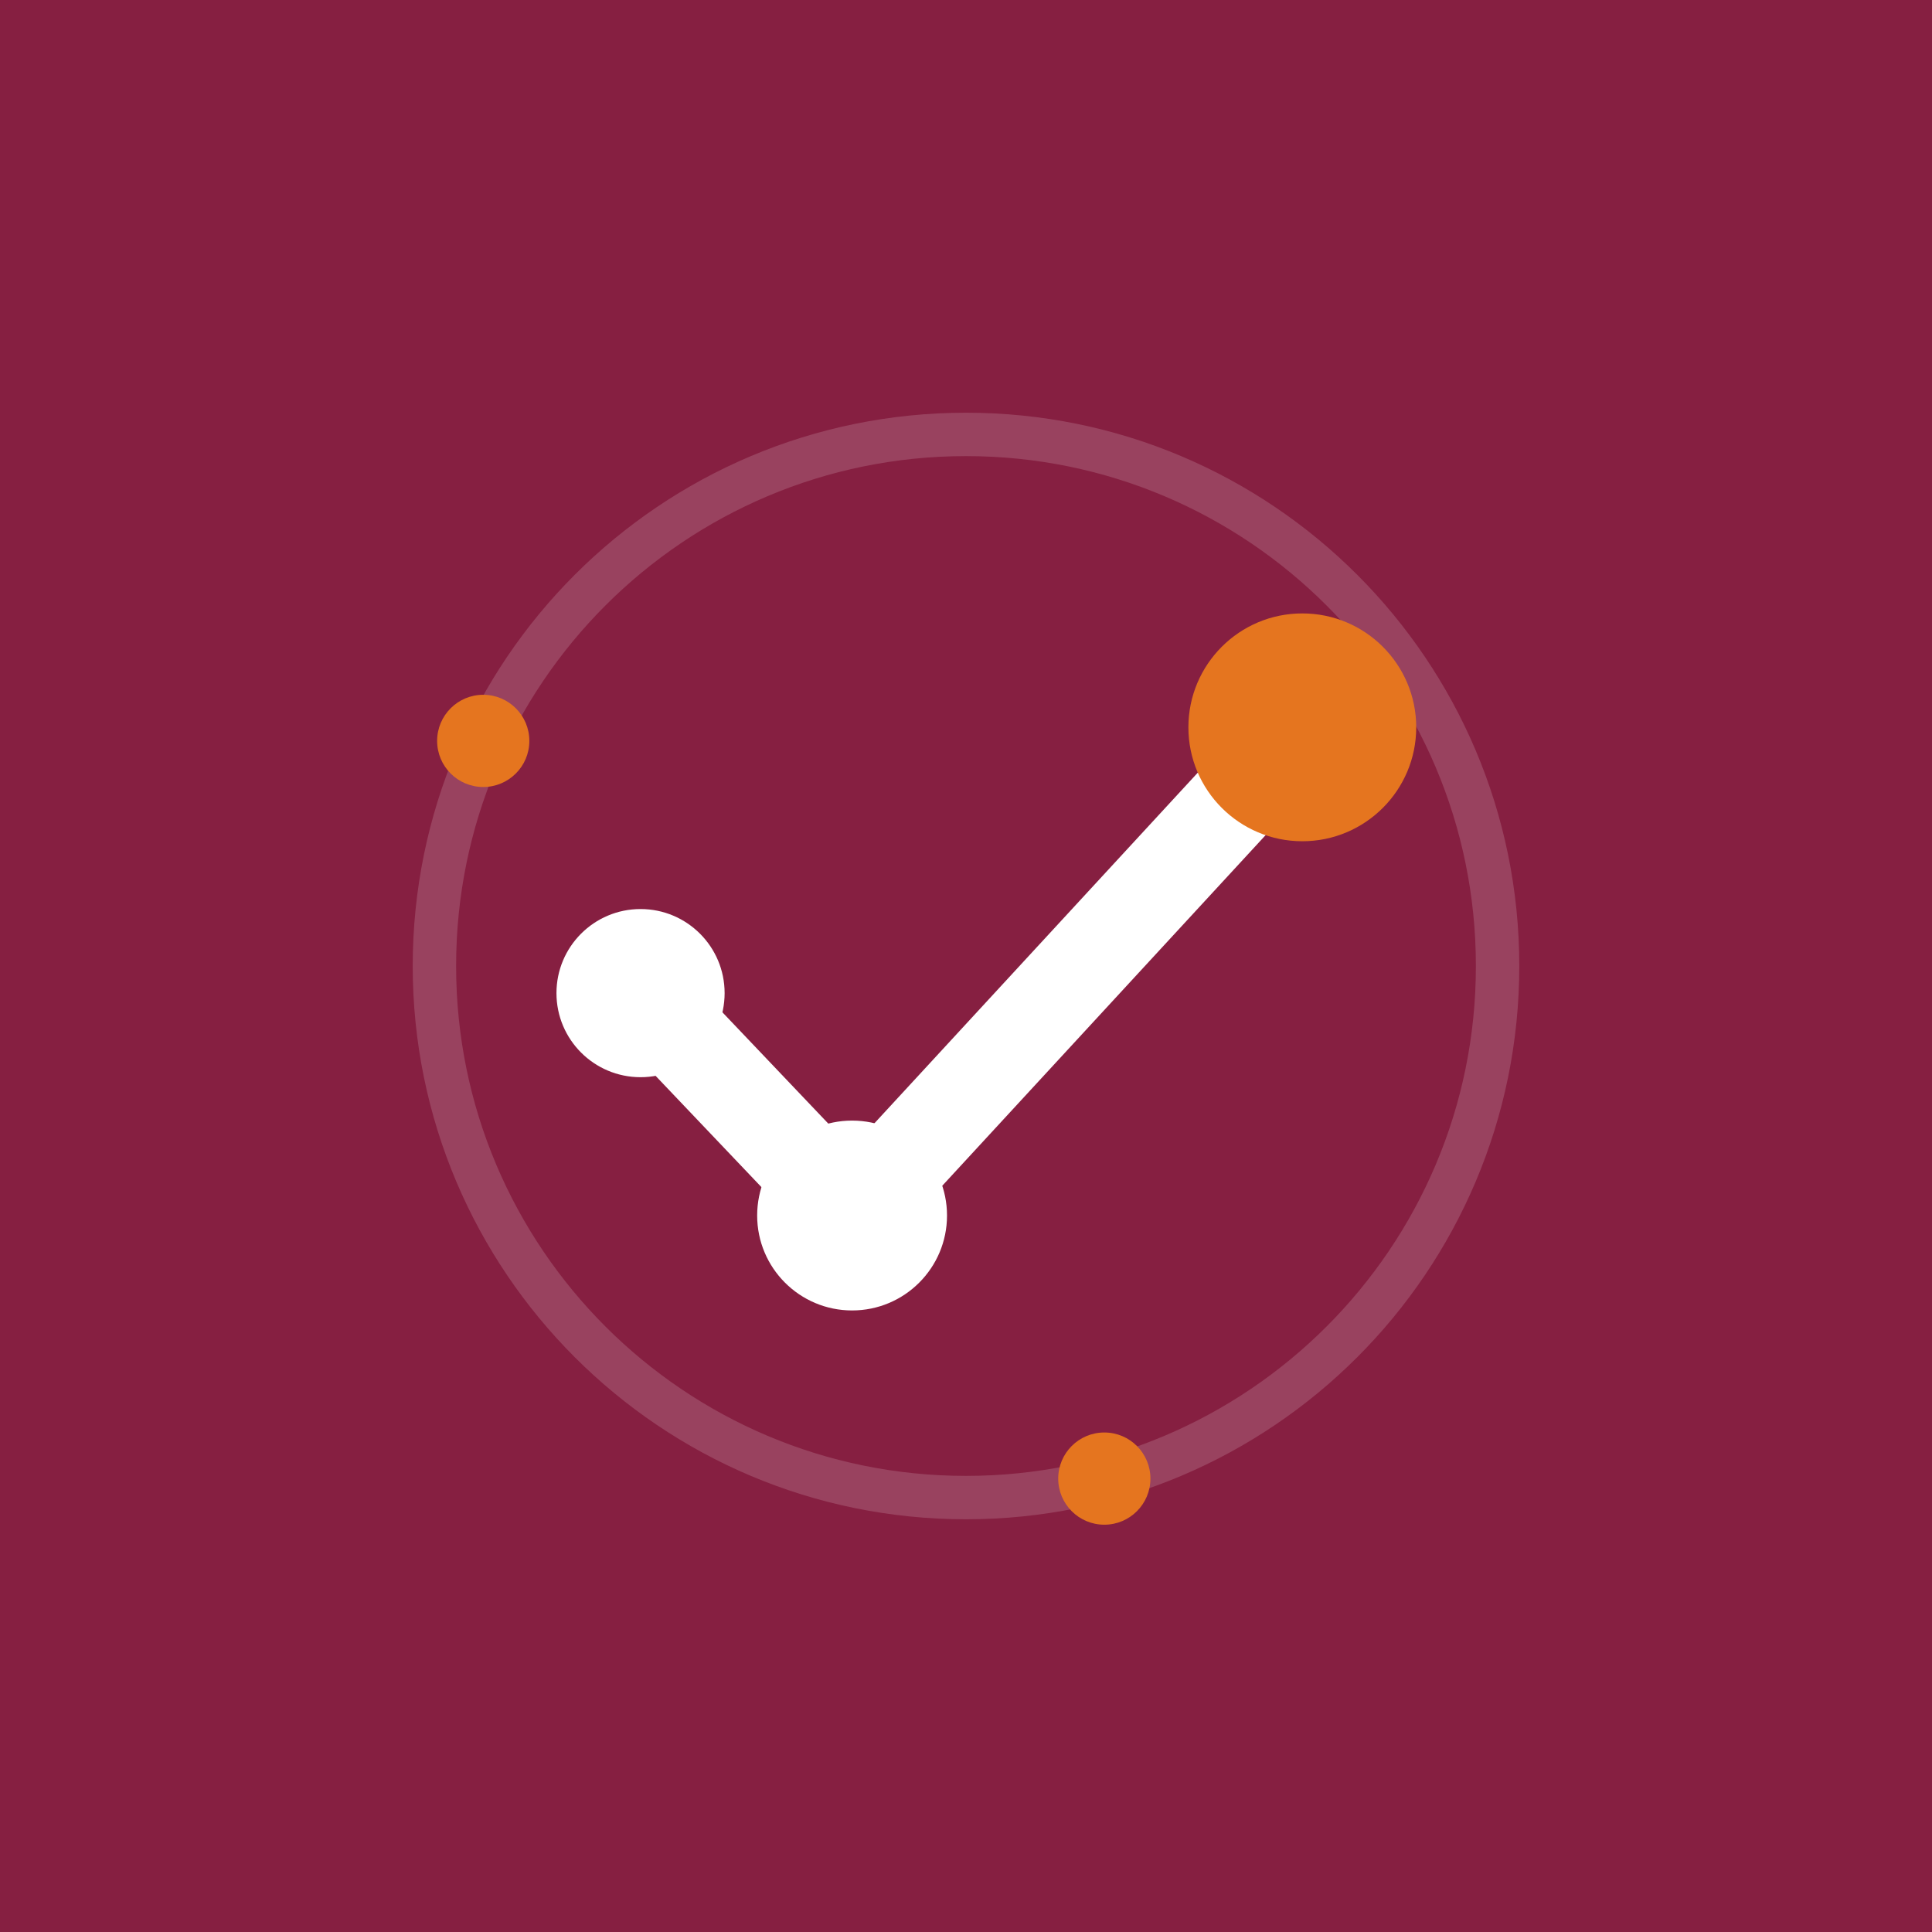
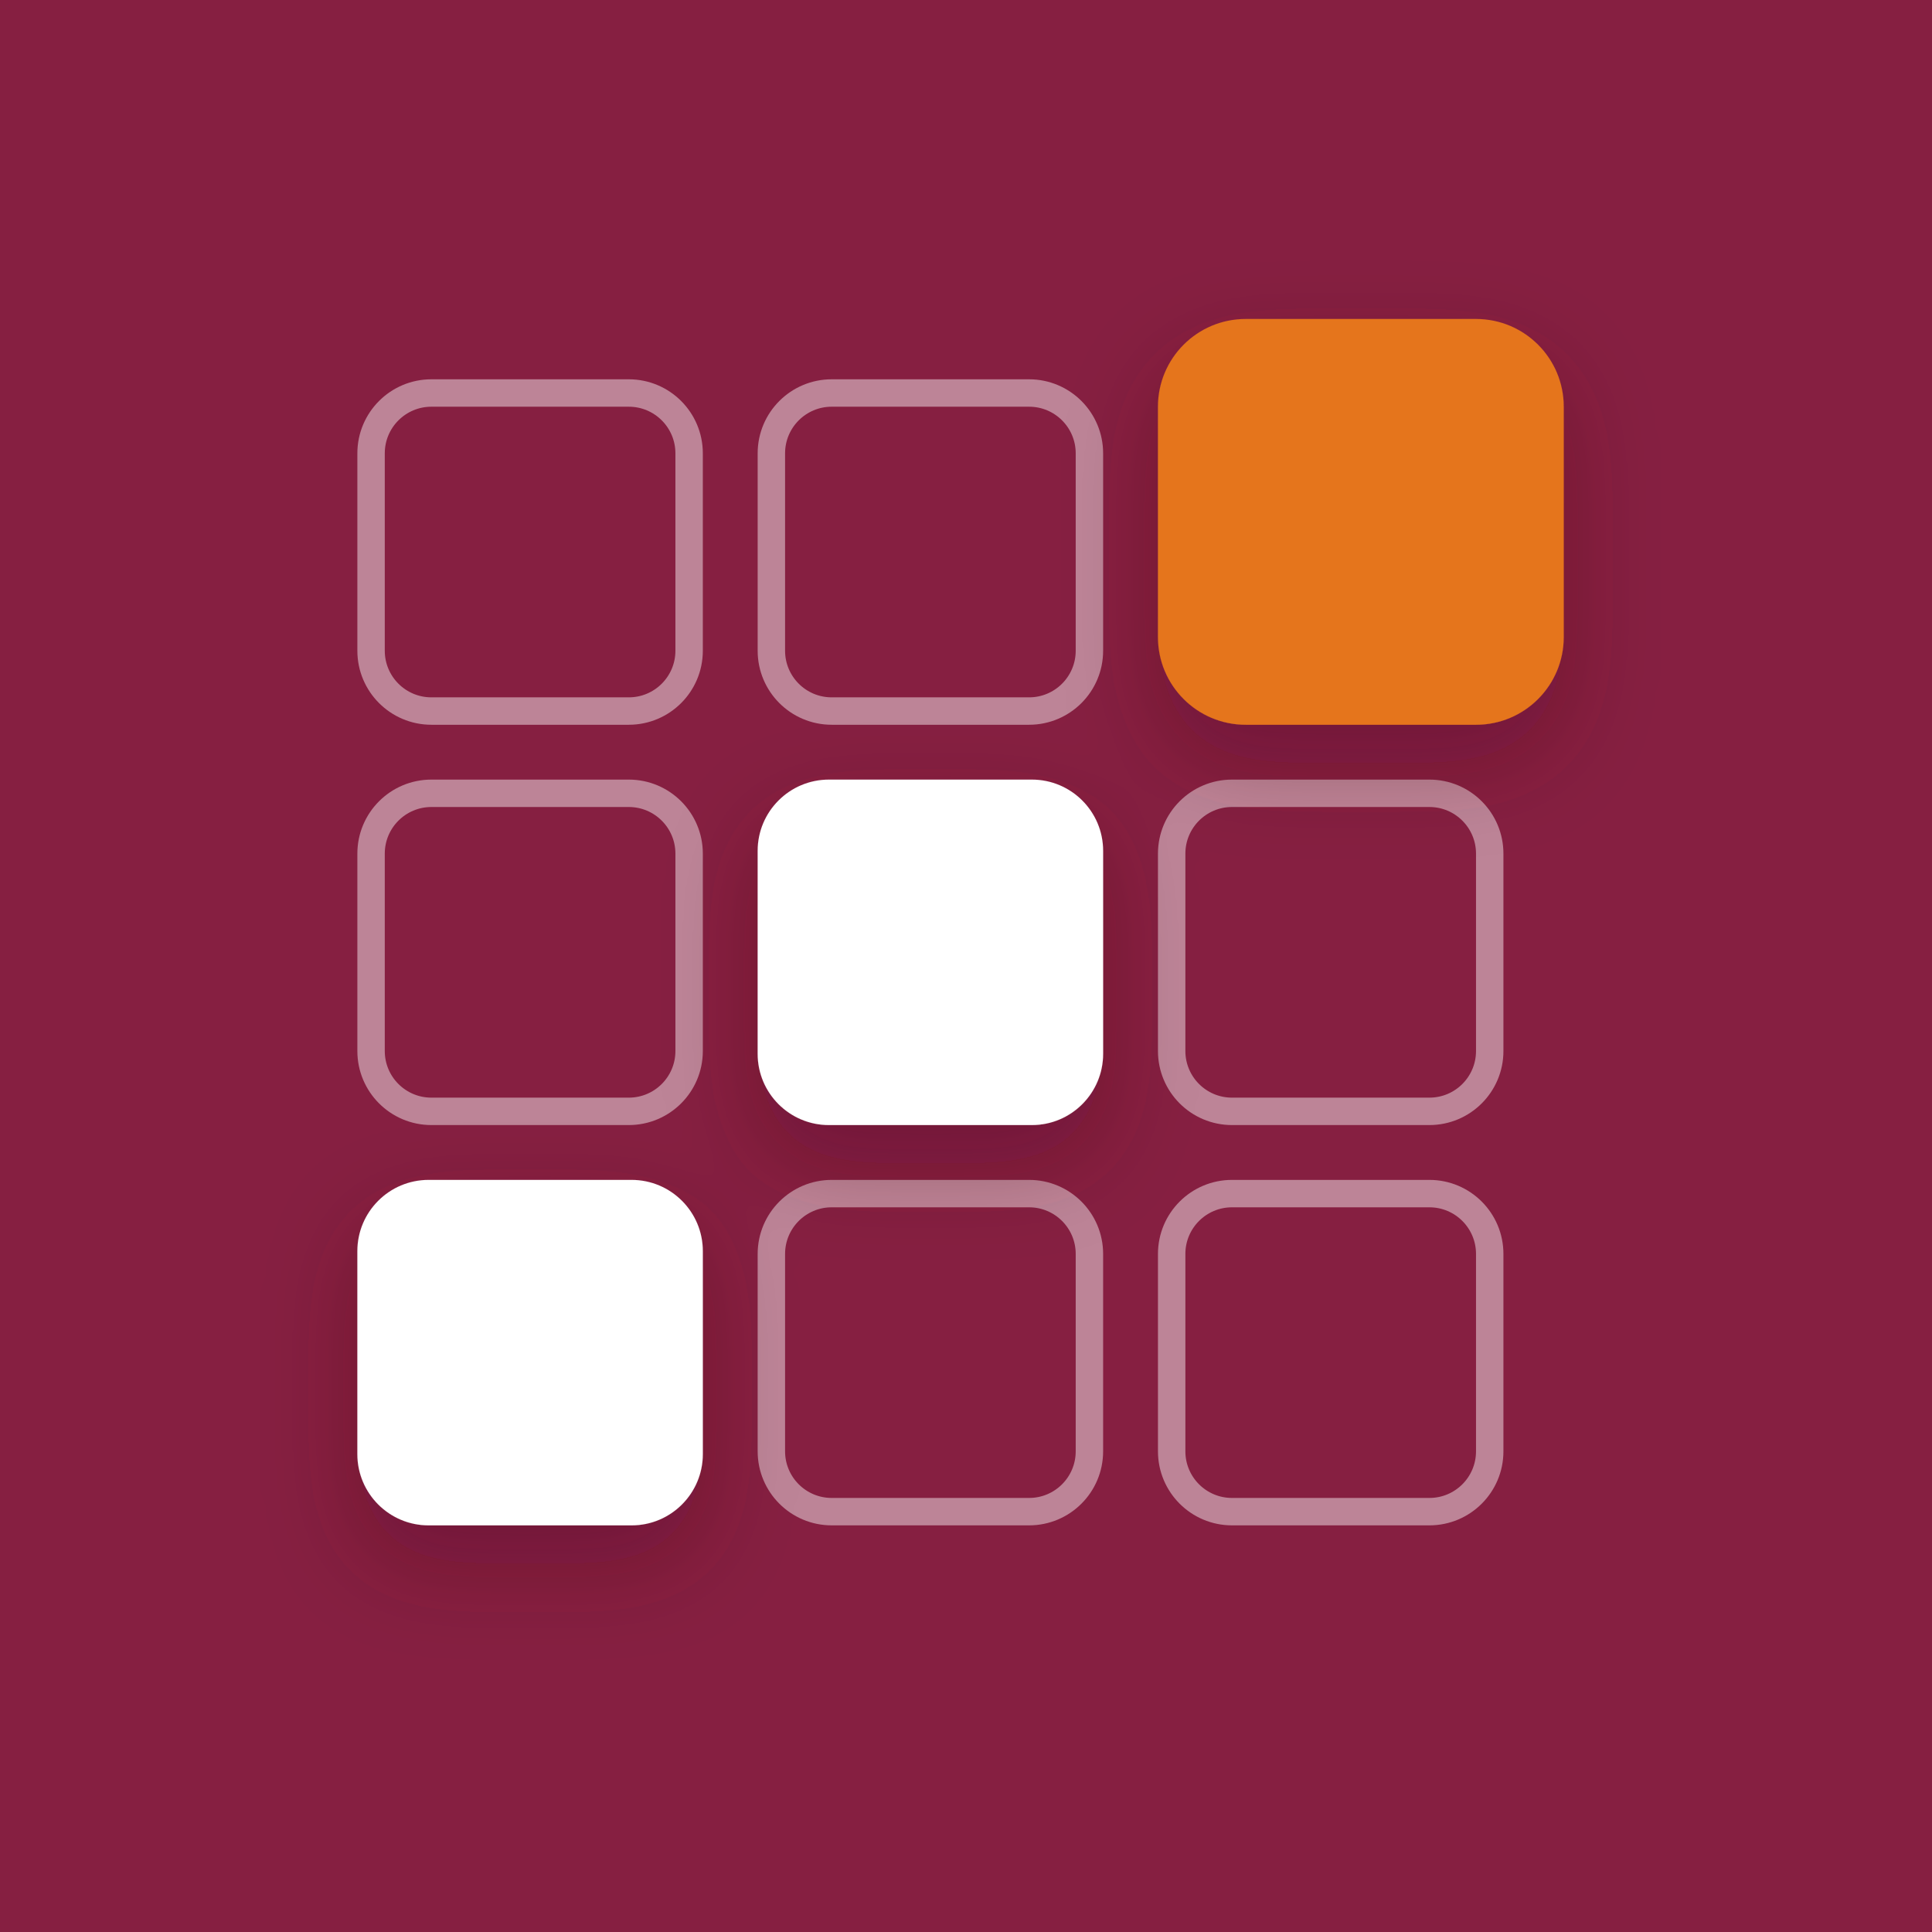
- <svg xmlns="http://www.w3.org/2000/svg" viewBox="0 0 512 512" width="512" height="512" role="img" aria-label="FLTest — linked nodes forming a checkmark inside a federation ring">
+ <svg xmlns="http://www.w3.org/2000/svg" viewBox="0 0 512 512" width="512" height="512" role="img" aria-label="FLTest — a test matrix with one configuration lifted out for testing">
  <rect width="512" height="512" fill="#861F41" />
-   <g transform="translate(72,72) scale(0.71875)">
-     <circle cx="256" cy="256" r="196" fill="none" stroke="#FFFFFF" stroke-width="16" opacity="0.16" />
-     <circle cx="78" cy="173" r="17" fill="#E5751F" />
-     <circle cx="307" cy="445" r="17" fill="#E5751F" />
-     <path d="M136 266 L214 348 L380 168" fill="none" stroke="#FFFFFF" stroke-width="34" stroke-linecap="round" stroke-linejoin="round" />
-     <circle cx="136" cy="266" r="31" fill="#FFFFFF" />
-     <circle cx="214" cy="348" r="35" fill="#FFFFFF" />
-     <circle cx="380" cy="168" r="42" fill="#E5751F" />
+   <g transform="translate(70,70) scale(0.7266)">
+     <defs>
+       <filter id="liftt" x="-25%" y="-25%" width="150%" height="160%">
+         <feDropShadow dx="0" dy="14" stdDeviation="16" flood-color="#3D0A1C" flood-opacity="0.30" />
+       </filter>
+     </defs>
+     <g>
+       <rect x="39" y="47" width="116" height="116" rx="22" fill="none" stroke="#FFFFFF" stroke-width="10" opacity="0.45" />
+       <rect x="39" y="193" width="116" height="116" rx="22" fill="none" stroke="#FFFFFF" stroke-width="10" opacity="0.45" />
+       <rect x="185" y="47" width="116" height="116" rx="22" fill="none" stroke="#FFFFFF" stroke-width="10" opacity="0.45" />
+       <rect x="185" y="339" width="116" height="116" rx="22" fill="none" stroke="#FFFFFF" stroke-width="10" opacity="0.45" />
+       <rect x="331" y="193" width="116" height="116" rx="22" fill="none" stroke="#FFFFFF" stroke-width="10" opacity="0.45" />
+       <rect x="331" y="339" width="116" height="116" rx="22" fill="none" stroke="#FFFFFF" stroke-width="10" opacity="0.45" />
+     </g>
+     <g filter="url(#liftt)">
+       <rect x="34" y="334" width="126" height="126" rx="26" fill="#FFFFFF" />
+       <rect x="180" y="188" width="126" height="126" rx="26" fill="#FFFFFF" />
+       <rect x="326" y="20" width="148" height="148" rx="32" fill="#E5751F" />
+     </g>
  </g>
</svg>
